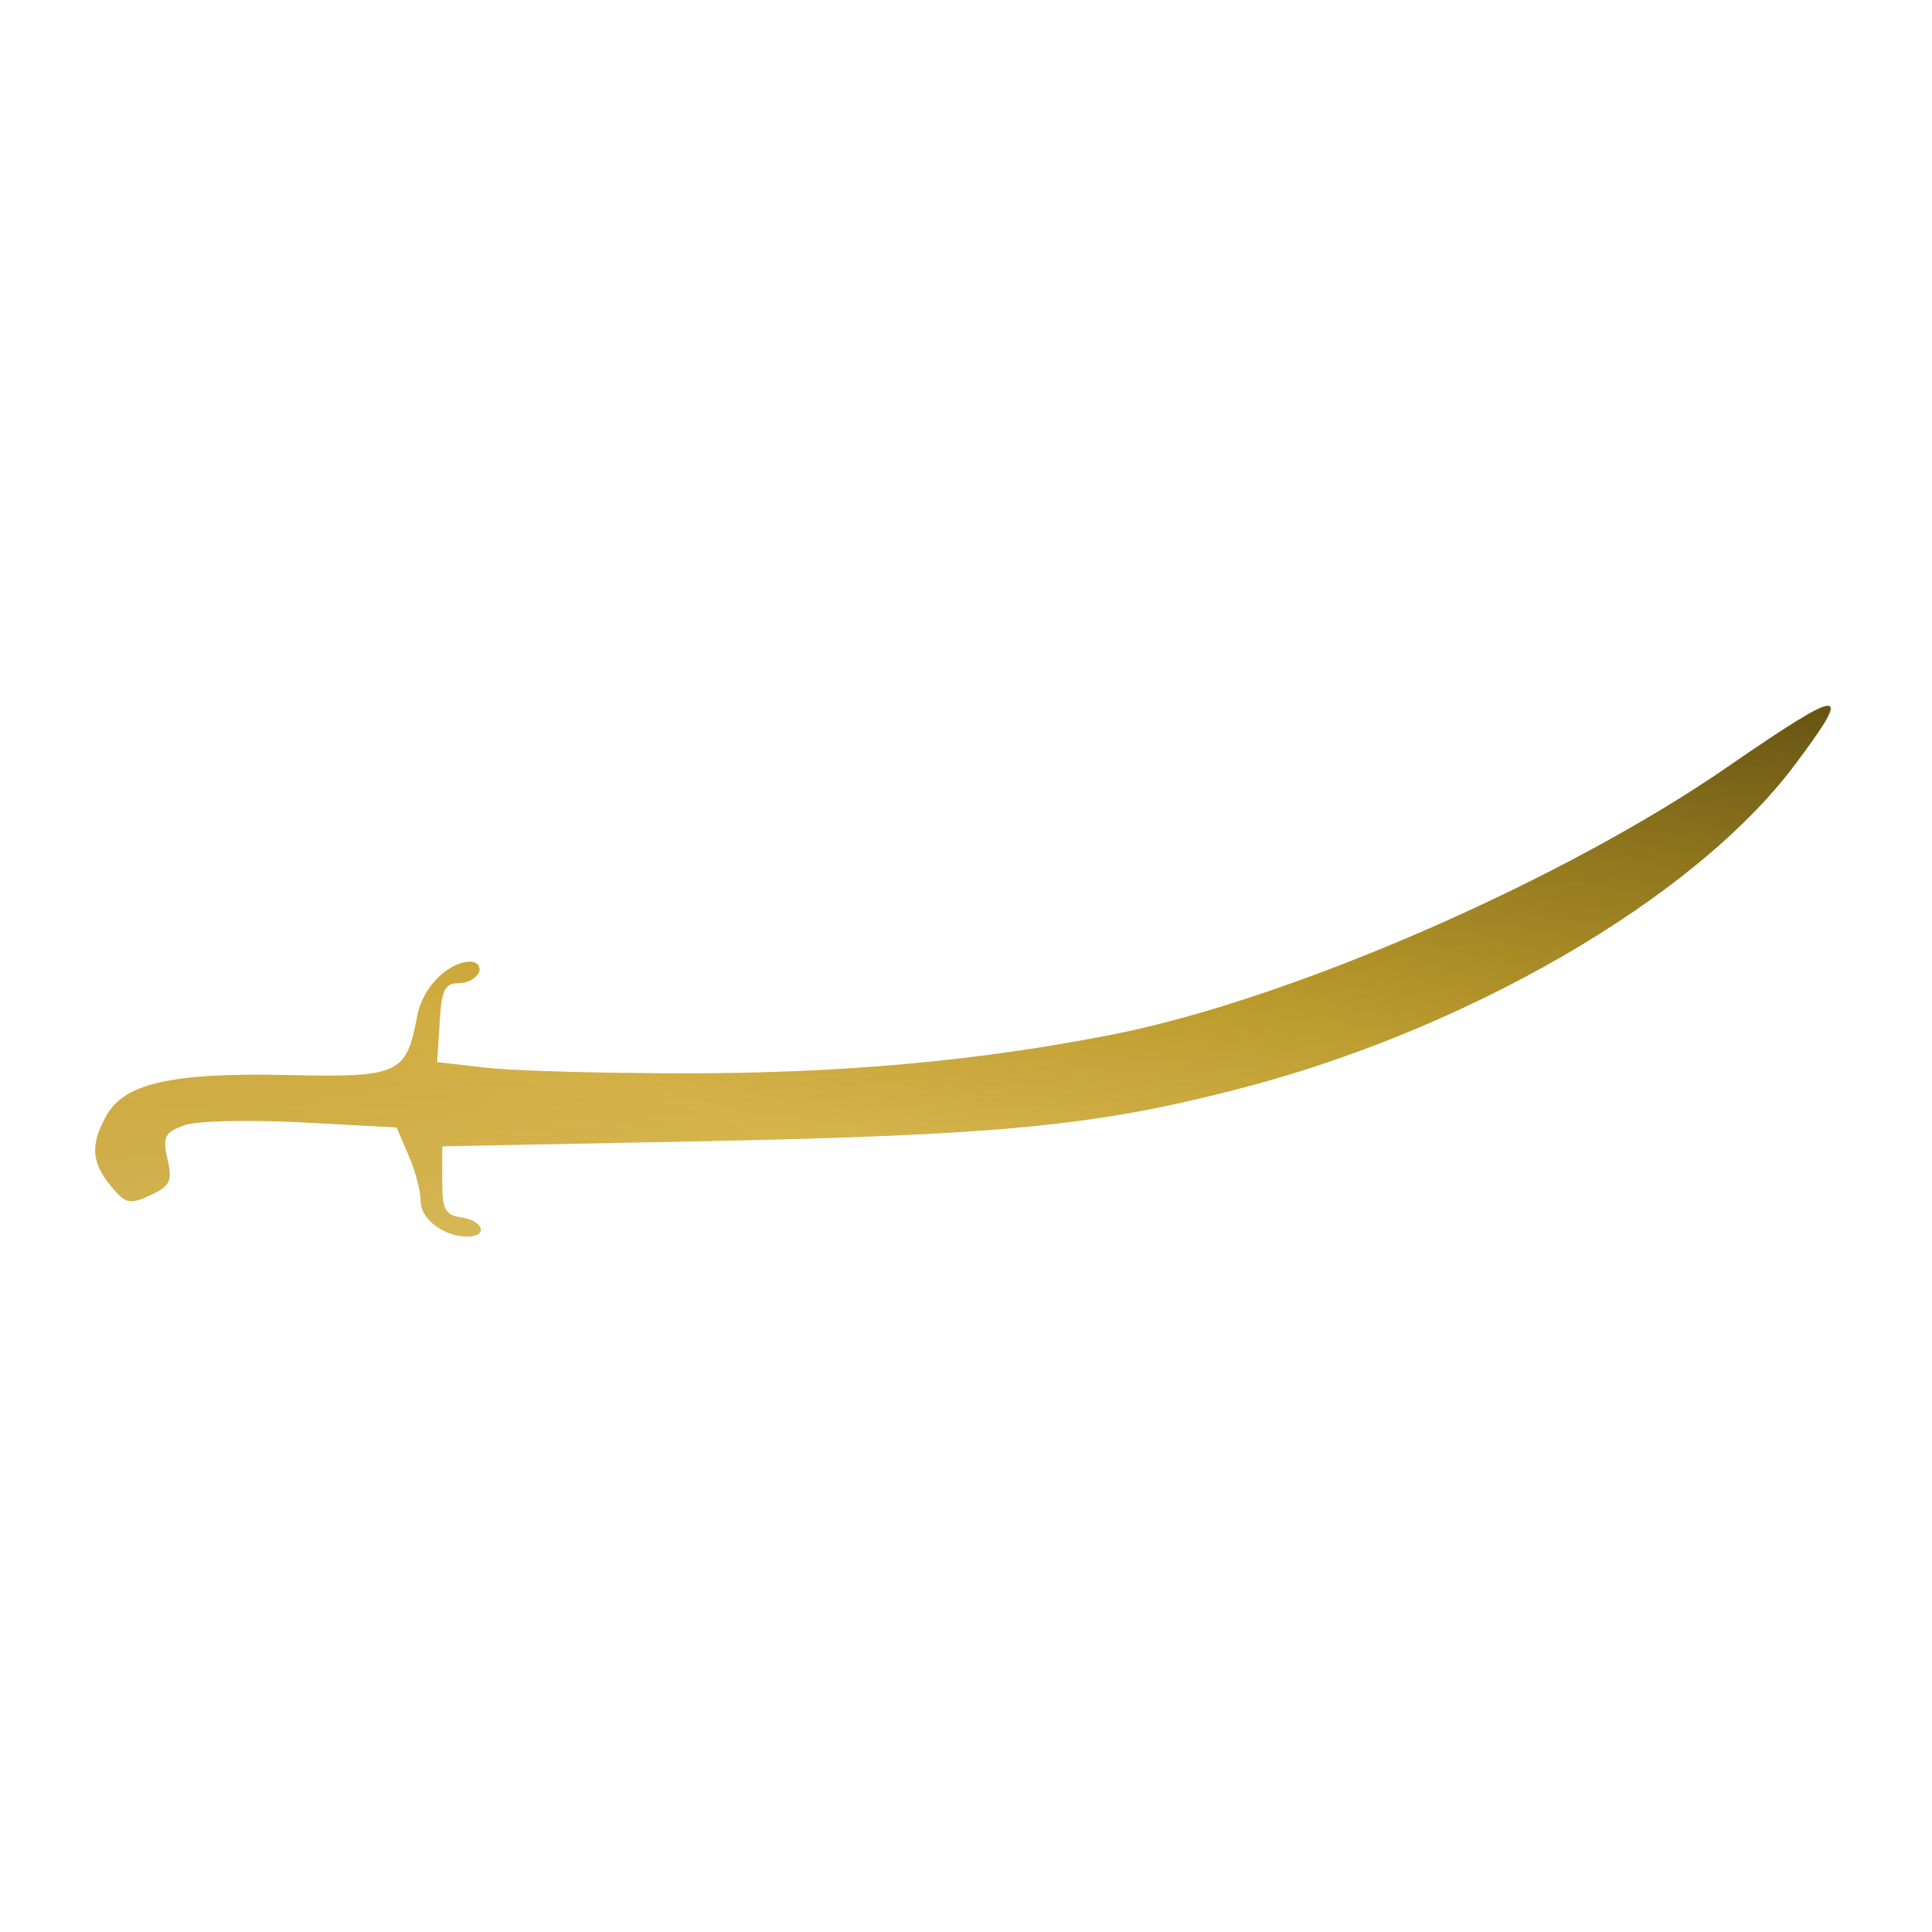
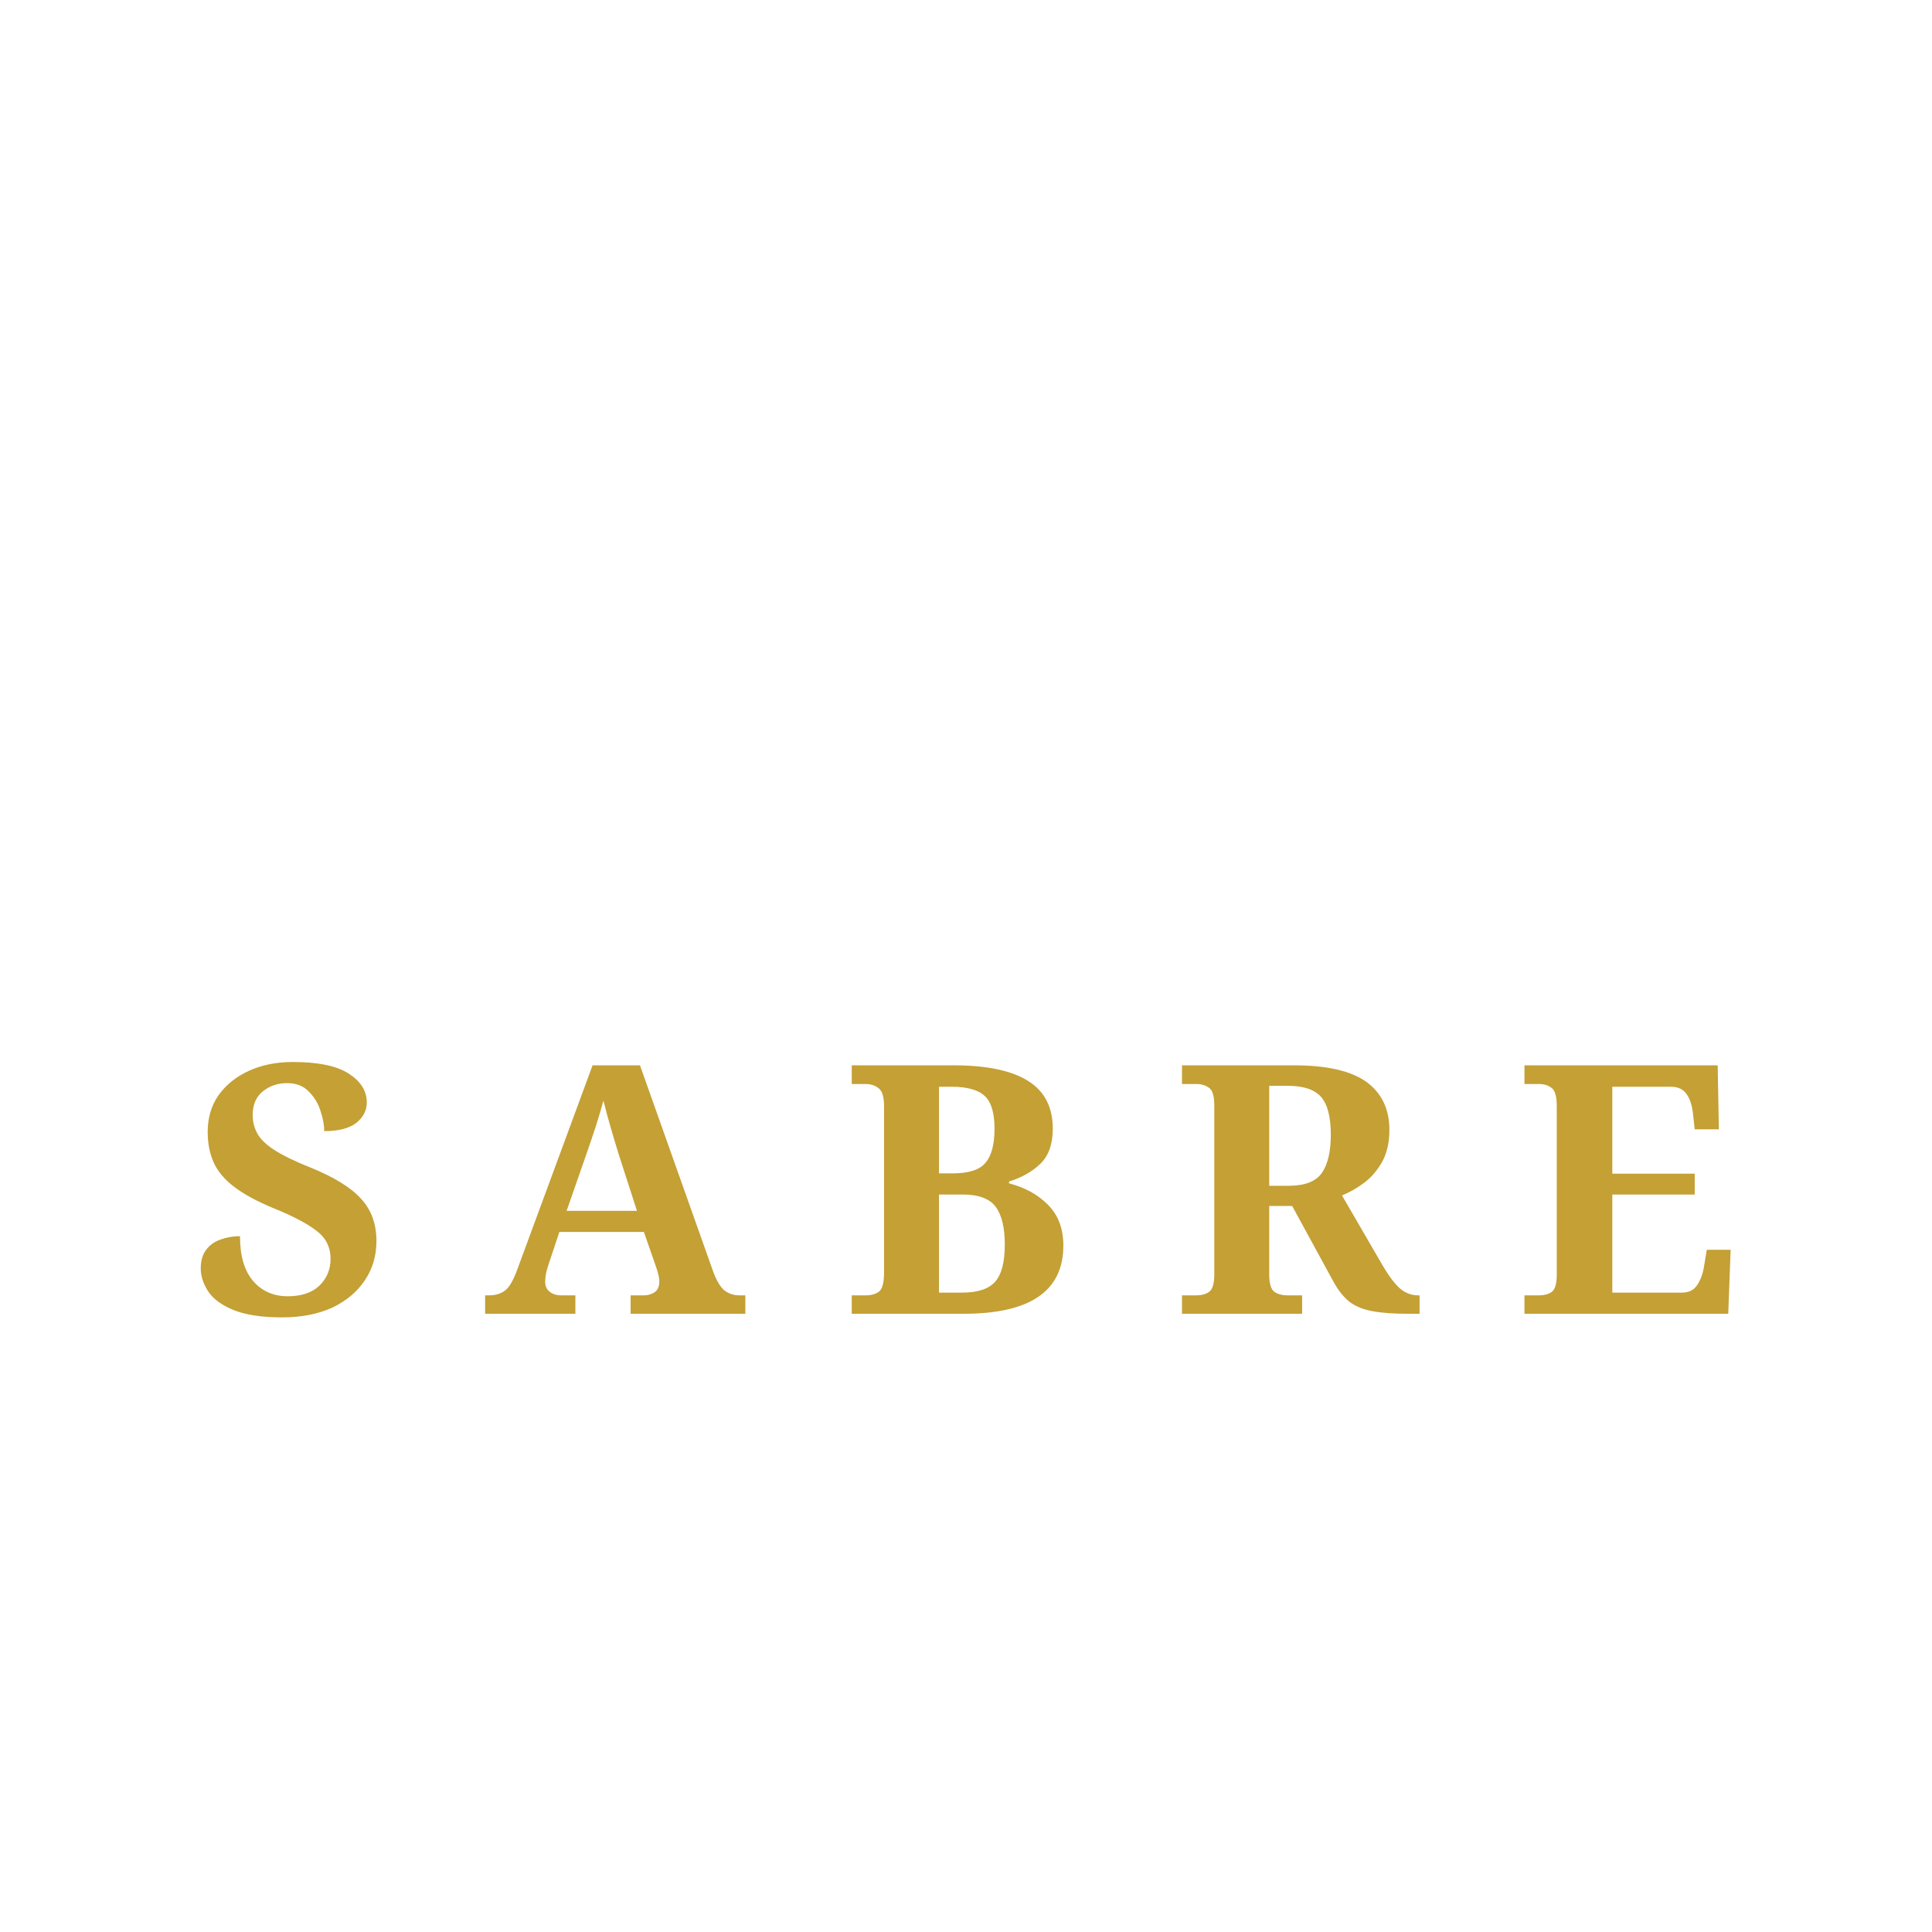
- <svg xmlns="http://www.w3.org/2000/svg" viewBox="0 0 225 225" fill="none">
+ <svg xmlns="http://www.w3.org/2000/svg" viewBox="0 0 100 100" fill="none">
  <defs>
    <linearGradient id="goldMetal" x1="0%" y1="0%" x2="100%" y2="100%">
      <stop offset="0%" stop-color="#c4a035" />
      <stop offset="30%" stop-color="#d4b042" />
      <stop offset="55%" stop-color="#b89828" />
      <stop offset="100%" stop-color="#6b5812" />
    </linearGradient>
-     <linearGradient id="goldShine" x1="0%" y1="0%" x2="0%" y2="100%">
-       <stop offset="0%" stop-color="#e8d080" stop-opacity="0.4" />
-       <stop offset="50%" stop-color="#c4a035" stop-opacity="0.2" />
-       <stop offset="100%" stop-color="#5a4810" stop-opacity="0.3" />
-     </linearGradient>
  </defs>
-   <g transform="translate(0,225) scale(0.1,-0.1)">
+   <g transform="translate(5,28) scale(0.04,-0.04)">
    <path fill="url(#goldMetal)" stroke="none" d="M2015 1359 c-193 -134 -508 -271 -715 -313 -156 -31 -316 -46 -500 -46 -102 0 -209 3 -238 7 l-53 6 3 46 c2 38 6 46 22 46 11 0 21 6 24 13 2 6 -2 12 -10 12 -26 0 -56 -30 -62 -63 -13 -68 -20 -72 -152 -69 -135 3 -191 -10 -211 -49 -18 -33 -16 -53 6 -80 17 -21 22 -22 46 -11 23 11 26 16 20 42 -6 26 -3 31 18 39 14 6 75 7 137 4 l112 -6 14 -33 c8 -18 14 -42 14 -53 0 -21 27 -41 54 -41 25 0 19 18 -6 22 -20 3 -23 9 -23 43 l0 40 305 6 c343 7 455 18 615 59 270 68 538 223 655 379 69 92 59 92 -75 0z" />
-     <path fill="url(#goldShine)" stroke="none" d="M2015 1359 c-193 -134 -508 -271 -715 -313 -156 -31 -316 -46 -500 -46 -102 0 -209 3 -238 7 l-53 6 3 46 c2 38 6 46 22 46 11 0 21 6 24 13 2 6 -2 12 -10 12 -26 0 -56 -30 -62 -63 -13 -68 -20 -72 -152 -69 -135 3 -191 -10 -211 -49 -18 -33 -16 -53 6 -80 17 -21 22 -22 46 -11 23 11 26 16 20 42 -6 26 -3 31 18 39 14 6 75 7 137 4 l112 -6 14 -33 c8 -18 14 -42 14 -53 0 -21 27 -41 54 -41 25 0 19 18 -6 22 -20 3 -23 9 -23 43 l0 40 305 6 c343 7 455 18 615 59 270 68 538 223 655 379 69 92 59 92 -75 0z" />
  </g>
+   <text x="50" y="68" font-family="Cormorant Garamond, Georgia, serif" font-size="18" font-weight="700" fill="#c4a035" text-anchor="middle" letter-spacing="5">SABRE</text>
</svg>
